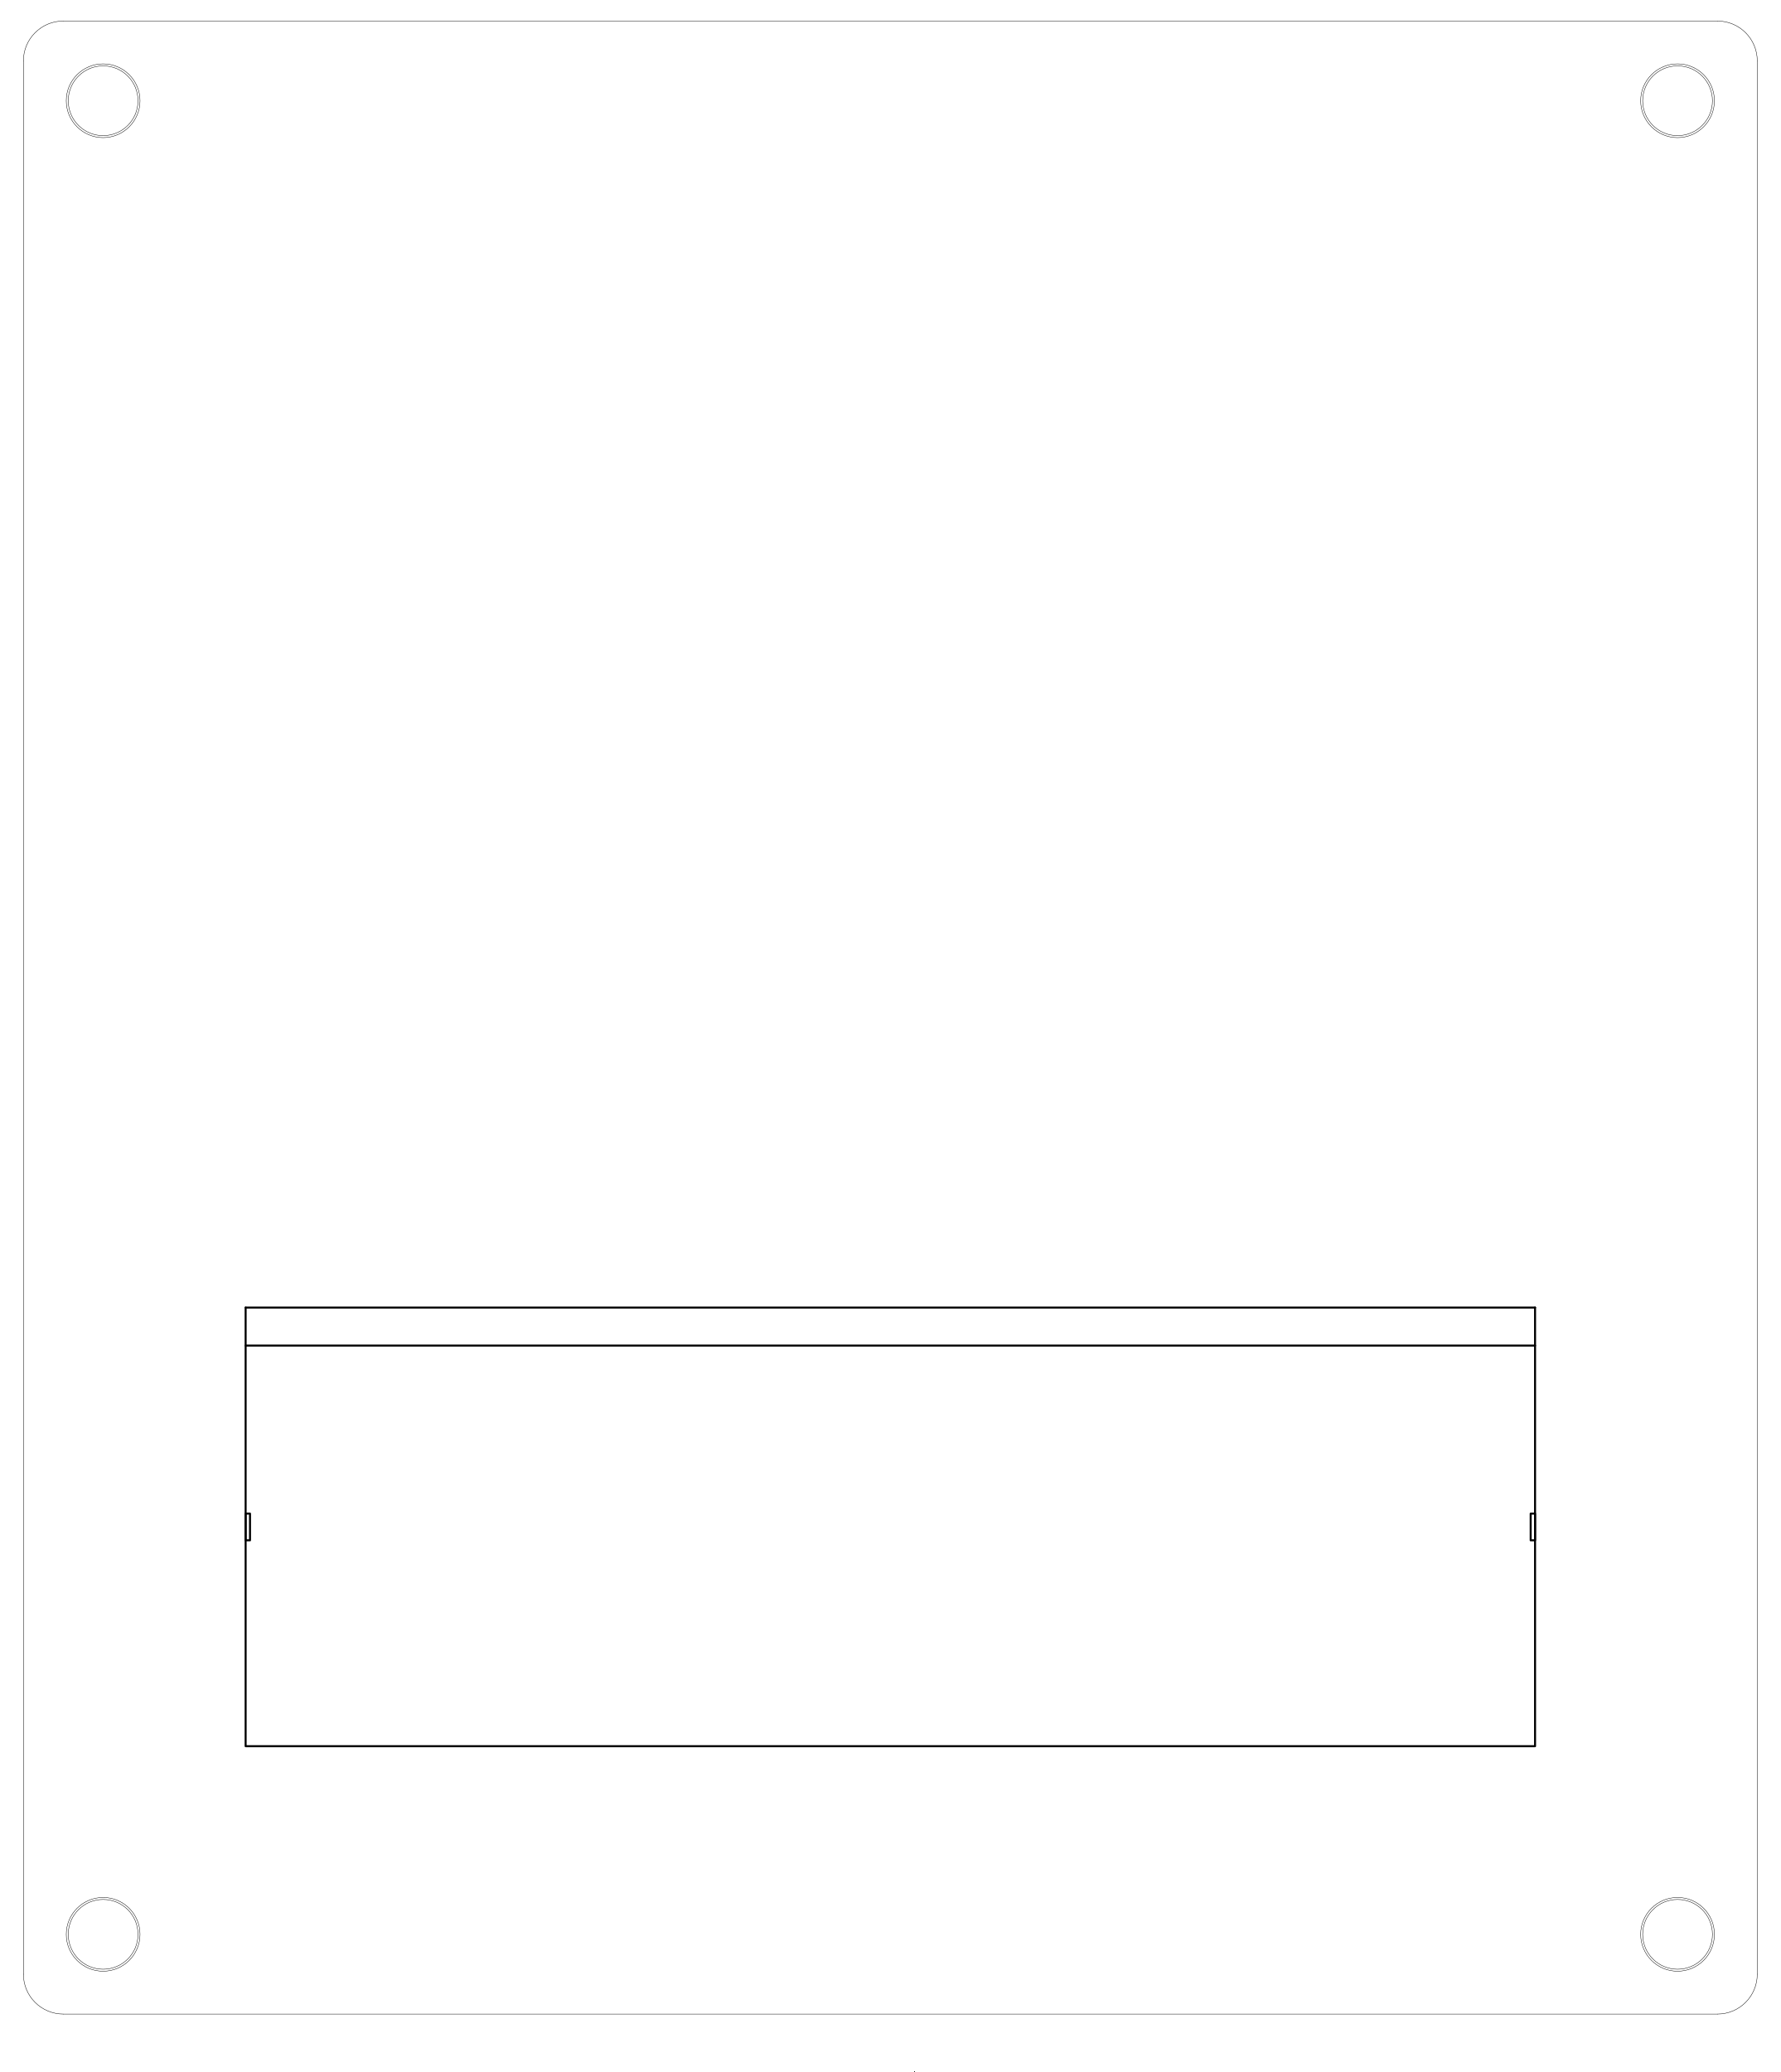
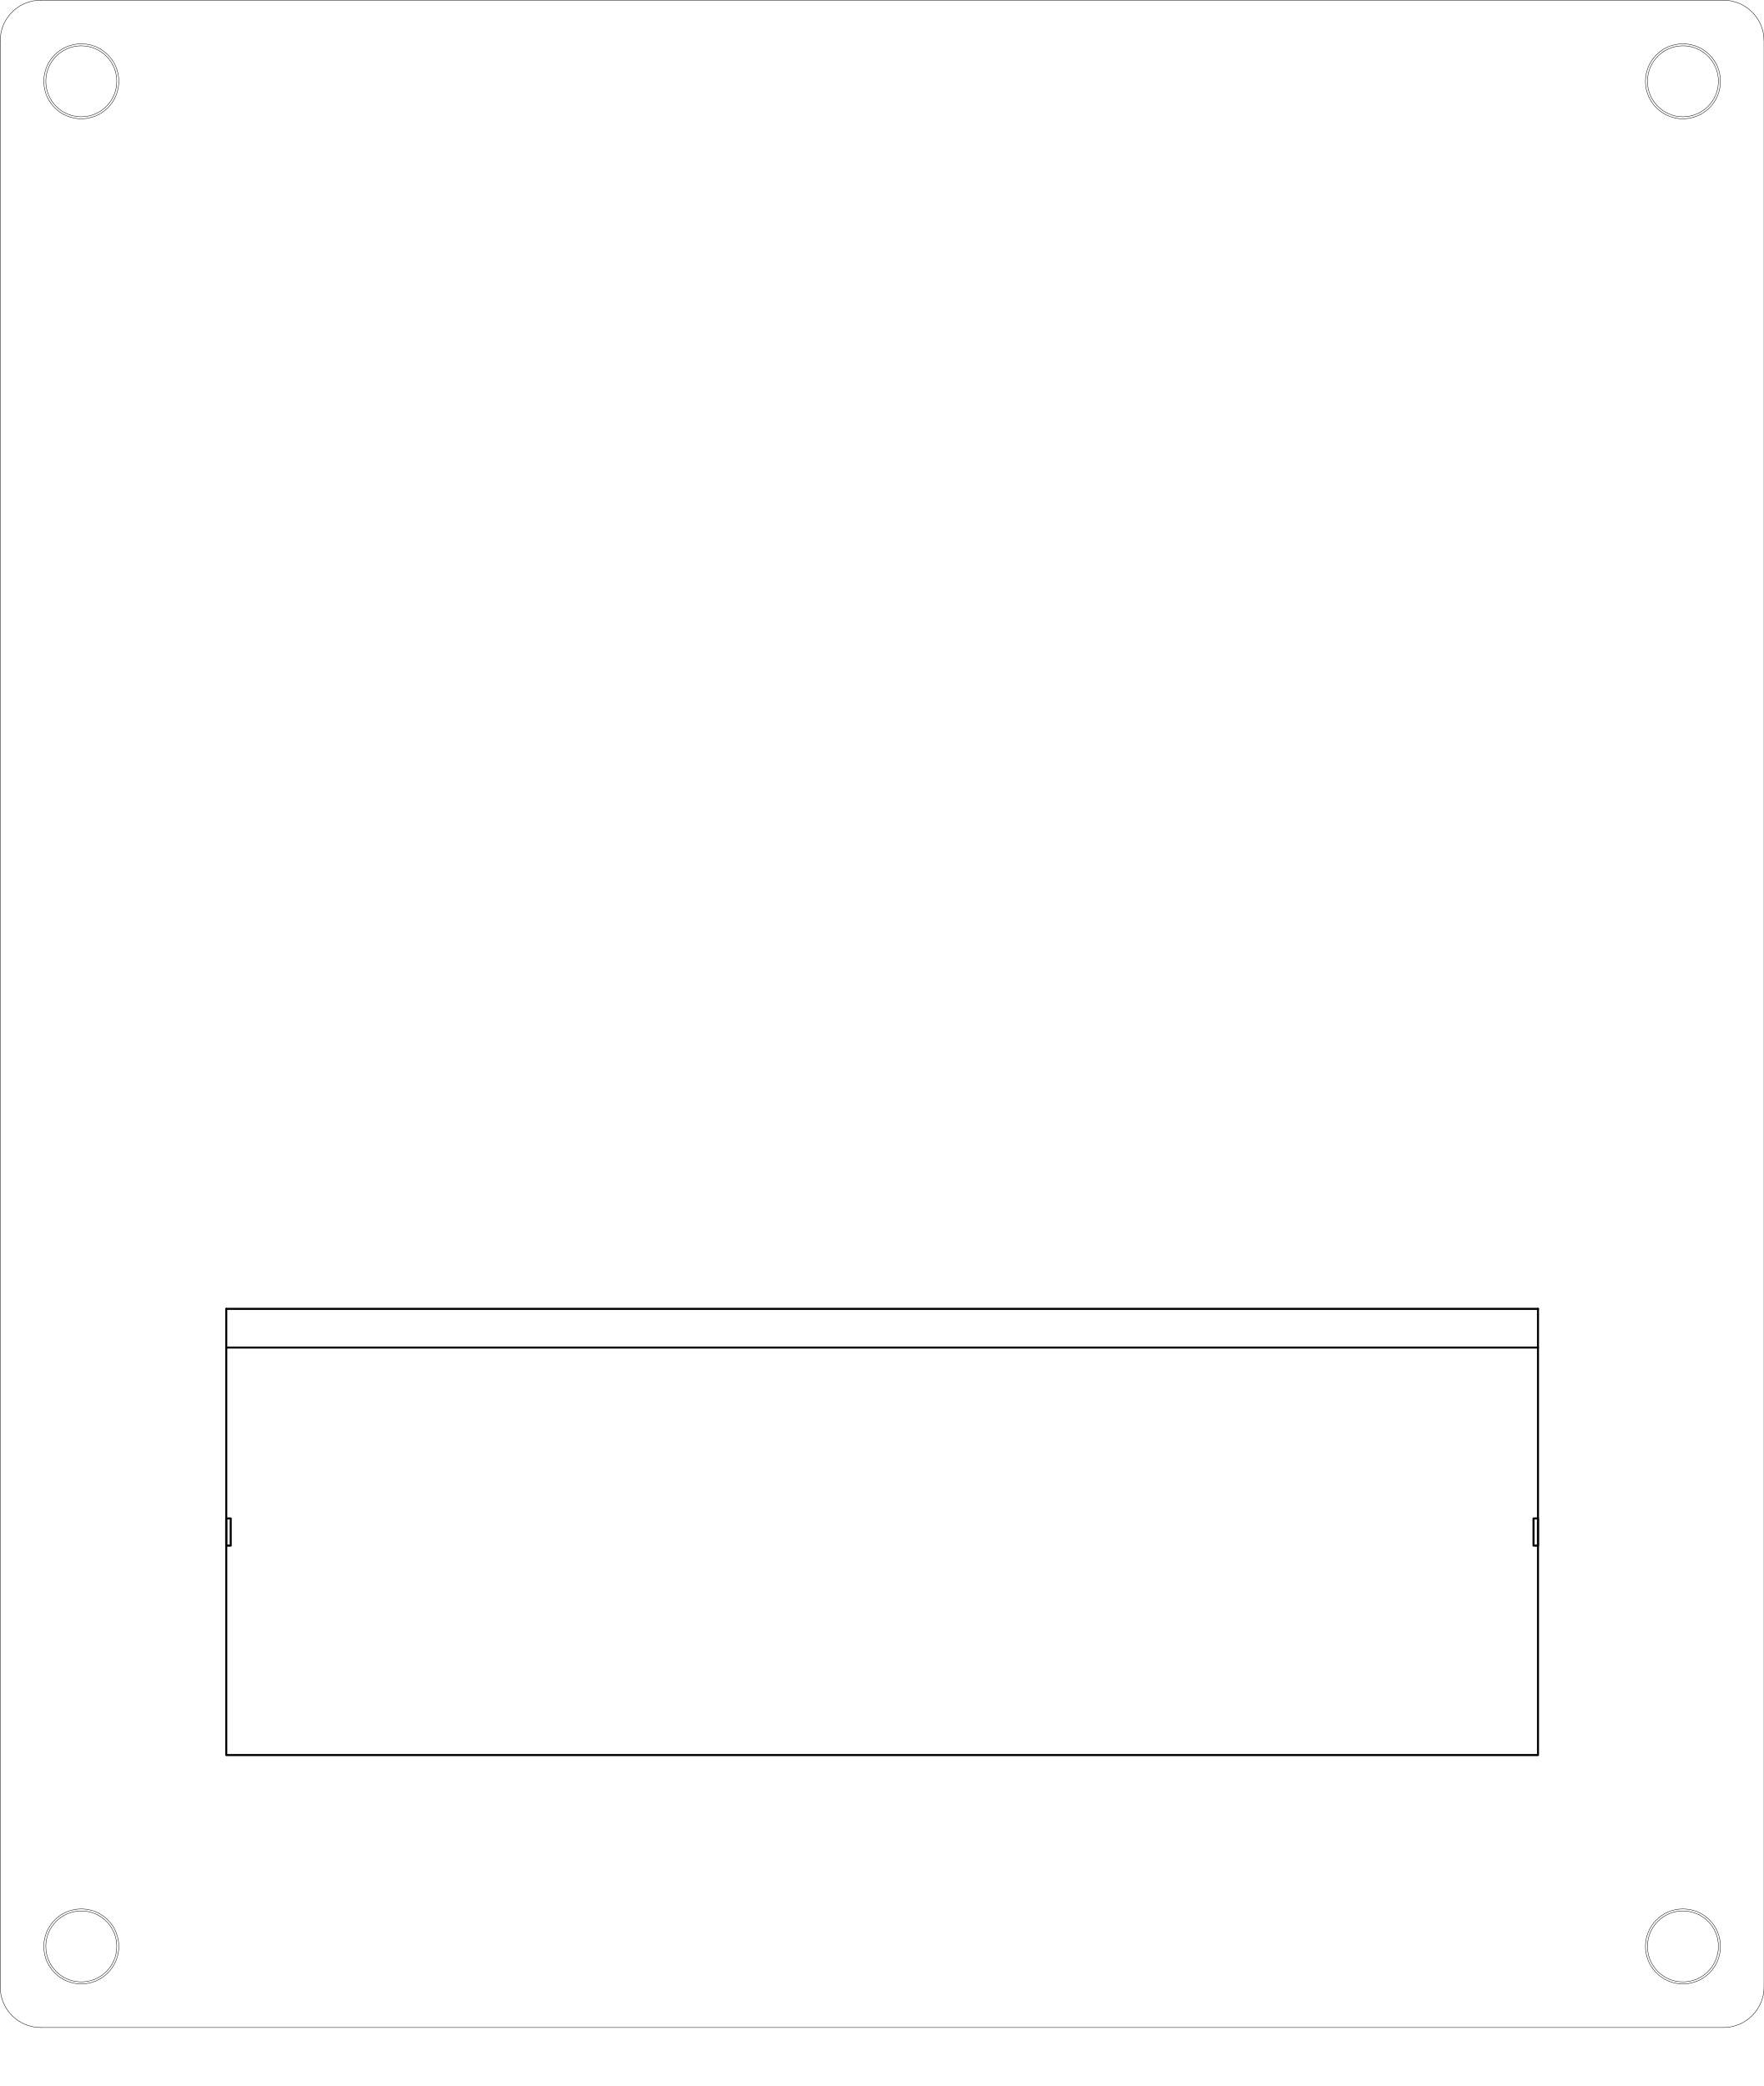
- <svg xmlns="http://www.w3.org/2000/svg" version="1.1" width="89.332mm" height="103.962mm" viewBox="0 0 89.332 103.962">
+ <svg xmlns="http://www.w3.org/2000/svg" version="1.1" width="86.995mm" height="102.895mm" viewBox="0 0 86.995 102.895">
  <g style="fill:#000000; fill-opacity:1;stroke:#000000; stroke-opacity:1; stroke-linecap:round; stroke-linejoin:round;" transform="translate(0 0) scale(1 1)">
</g>
  <g style="fill:none;  stroke:#000000; stroke-width:0.02; stroke-opacity:1;  stroke-linecap:round; stroke-linejoin:round;">
-     <path d="M1.175 99.055 L1.175 3.055 " />
+     <path d="M0.01 98.01 L0.01 2.01 " />
  </g>
  <g style="fill:none;  stroke:#000000; stroke-width:0.1; stroke-opacity:1;  stroke-linecap:round; stroke-linejoin:round;">
-     <path d="M12.325 65.607 L77.025 65.607 " />
-     <path d="M12.325 67.515 L12.325 65.607 " />
+     <path d="M11.16 64.562 L75.86 64.562 " />
+     <path d="M11.16 66.47 L11.16 64.562 " />
  </g>
  <g style="fill:#000000; fill-opacity:1; stroke:none;">
-     <circle cx="45.887" cy="103.954" r="0.01" />
+     <circle cx="44.722" cy="102.909" r="0.01" />
  </g>
  <g style="fill:none;  stroke:#000000; stroke-width:0.02; stroke-opacity:1;  stroke-linecap:round; stroke-linejoin:round;">
-     <path d="M45.888 103.951 L45.887 103.954 " />
+     <path d="M44.723 102.906 L44.722 102.909 " />
  </g>
  <g style="fill:#000000; fill-opacity:1; stroke:none;">
-     <circle cx="45.888" cy="103.953" r="0.01" />
+     <circle cx="44.723" cy="102.907" r="0.01" />
  </g>
  <g style="fill:none;  stroke:#000000; stroke-width:0.02; stroke-opacity:1;  stroke-linecap:round; stroke-linejoin:round;">
-     <path d="M45.888 103.953 L45.888 103.954 " />
-     <path d="M45.888 103.954 L45.887 103.954 " />
-     <path d="M45.889 103.951 L45.889 103.953 " />
-     <path d="M45.889 103.953 L45.888 103.953 " />
-     <path d="M45.89 103.951 L45.889 103.951 " />
+     <path d="M44.723 102.907 L44.723 102.909 " />
+     <path d="M44.723 102.909 L44.722 102.909 " />
+     <path d="M44.724 102.906 L44.724 102.907 " />
+     <path d="M44.724 102.907 L44.723 102.907 " />
+     <path d="M44.725 102.906 L44.724 102.906 " />
  </g>
  <g style="fill:#000000; fill-opacity:1; stroke:none;">
-     <circle cx="45.89" cy="103.951" r="0.01" />
+     <circle cx="44.725" cy="102.906" r="0.01" />
  </g>
  <g style="fill:none;  stroke:#000000; stroke-width:0.02; stroke-opacity:1;  stroke-linecap:round; stroke-linejoin:round;">
-     <path d="M45.891 103.951 L45.89 103.951 " />
+     <path d="M44.726 102.906 L44.725 102.906 " />
  </g>
  <g style="fill:#000000; fill-opacity:1; stroke:none;">
-     <circle cx="45.891" cy="103.951" r="0.01" />
+     <circle cx="44.726" cy="102.906" r="0.01" />
  </g>
  <g style="fill:none;  stroke:#000000; stroke-width:0.02; stroke-opacity:1;  stroke-linecap:round; stroke-linejoin:round;">
-     <path d="M45.892 103.951 L45.891 103.951 " />
+     <path d="M44.727 102.906 L44.726 102.906 " />
  </g>
  <g style="fill:#000000; fill-opacity:1; stroke:none;">
-     <circle cx="45.892" cy="103.951" r="0.01" />
+     <circle cx="44.727" cy="102.906" r="0.01" />
  </g>
  <g style="fill:none;  stroke:#000000; stroke-width:0.1; stroke-opacity:1;  stroke-linecap:round; stroke-linejoin:round;">
-     <path d="M77.025 67.515 L77.025 65.607 " />
+     <path d="M75.86 66.47 L75.86 64.562 " />
  </g>
  <g style="fill:none;  stroke:#000000; stroke-width:0.02; stroke-opacity:1;  stroke-linecap:round; stroke-linejoin:round;">
-     <path d="M86.175 1.055 L3.175 1.055 " />
-     <path d="M86.175 101.055 L3.175 101.055 " />
-     <path d="M88.175 99.055 L88.175 3.055 " />
-     <path style="fill:none;  stroke:#000000; stroke-width:0.1; stroke-opacity:1;  stroke-linecap:round; stroke-linejoin:round;fill:none" d="M 12.325,67.515 77.025,67.515 77.025,87.615 12.325,87.615 Z" />
-     <path style="fill:none;  stroke:#000000; stroke-width:0.1; stroke-opacity:1;  stroke-linecap:round; stroke-linejoin:round;fill:none" d="M 12.325,75.945 12.545,75.945 12.545,77.285 12.325,77.285 Z" />
-     <path style="fill:none;  stroke:#000000; stroke-width:0.1; stroke-opacity:1;  stroke-linecap:round; stroke-linejoin:round;fill:none" d="M 77.025,75.945 76.805,75.945 76.805,77.285 77.025,77.285 Z" />
+     <path d="M85.01 0.01 L2.01 0.01 " />
+     <path d="M85.01 100.01 L2.01 100.01 " />
+     <path d="M87.01 98.01 L87.01 2.01 " />
+     <path style="fill:none;  stroke:#000000; stroke-width:0.1; stroke-opacity:1;  stroke-linecap:round; stroke-linejoin:round;fill:none" d="M 11.16,66.47 75.86,66.47 75.86,86.57 11.16,86.57 Z" />
+     <path style="fill:none;  stroke:#000000; stroke-width:0.1; stroke-opacity:1;  stroke-linecap:round; stroke-linejoin:round;fill:none" d="M 11.16,74.9 11.38,74.9 11.38,76.24 11.16,76.24 Z" />
+     <path style="fill:none;  stroke:#000000; stroke-width:0.1; stroke-opacity:1;  stroke-linecap:round; stroke-linejoin:round;fill:none" d="M 75.86,74.9 75.64,74.9 75.64,76.24 75.86,76.24 Z" />
  </g>
  <g style="fill:none;  stroke:#000000; stroke-width:0.02; stroke-opacity:1;  stroke-linecap:round; stroke-linejoin:round;">
-     <path d="M3.175 1.055 A2 2 0.0 0 0 1.175 3.055" />
-     <path d="M1.175 99.055 A2 2 0.0 0 0 3.175 101.055" />
-     <path d="M88.175 3.055 A2 2 0.0 0 0 86.175 1.055" />
-     <path d="M86.175 101.055 A2 2 0.0 0 0 88.175 99.055" />
-     <circle cx="5.175" cy="5.055" r="1.75" />
-     <circle cx="5.175" cy="5.055" r="1.85" />
-     <circle cx="5.175" cy="97.055" r="1.75" />
-     <circle cx="5.175" cy="97.055" r="1.85" />
-     <circle cx="84.175" cy="5.055" r="1.75" />
-     <circle cx="84.175" cy="5.055" r="1.85" />
-     <circle cx="84.175" cy="97.055" r="1.75" />
-     <circle cx="84.175" cy="97.055" r="1.85" />
+     <path d="M2.01 0.01 A2 2 0.0 0 0 0.01 2.01" />
+     <path d="M0.01 98.01 A2 2 0.0 0 0 2.01 100.01" />
+     <path d="M87.01 2.01 A2 2 0.0 0 0 85.01 0.01" />
+     <path d="M85.01 100.01 A2 2 0.0 0 0 87.01 98.01" />
+     <circle cx="4.01" cy="4.01" r="1.75" />
+     <circle cx="4.01" cy="4.01" r="1.85" />
+     <circle cx="4.01" cy="96.01" r="1.75" />
+     <circle cx="4.01" cy="96.01" r="1.85" />
+     <circle cx="83.01" cy="4.01" r="1.75" />
+     <circle cx="83.01" cy="4.01" r="1.85" />
+     <circle cx="83.01" cy="96.01" r="1.75" />
+     <circle cx="83.01" cy="96.01" r="1.85" />
  </g>
</svg>
